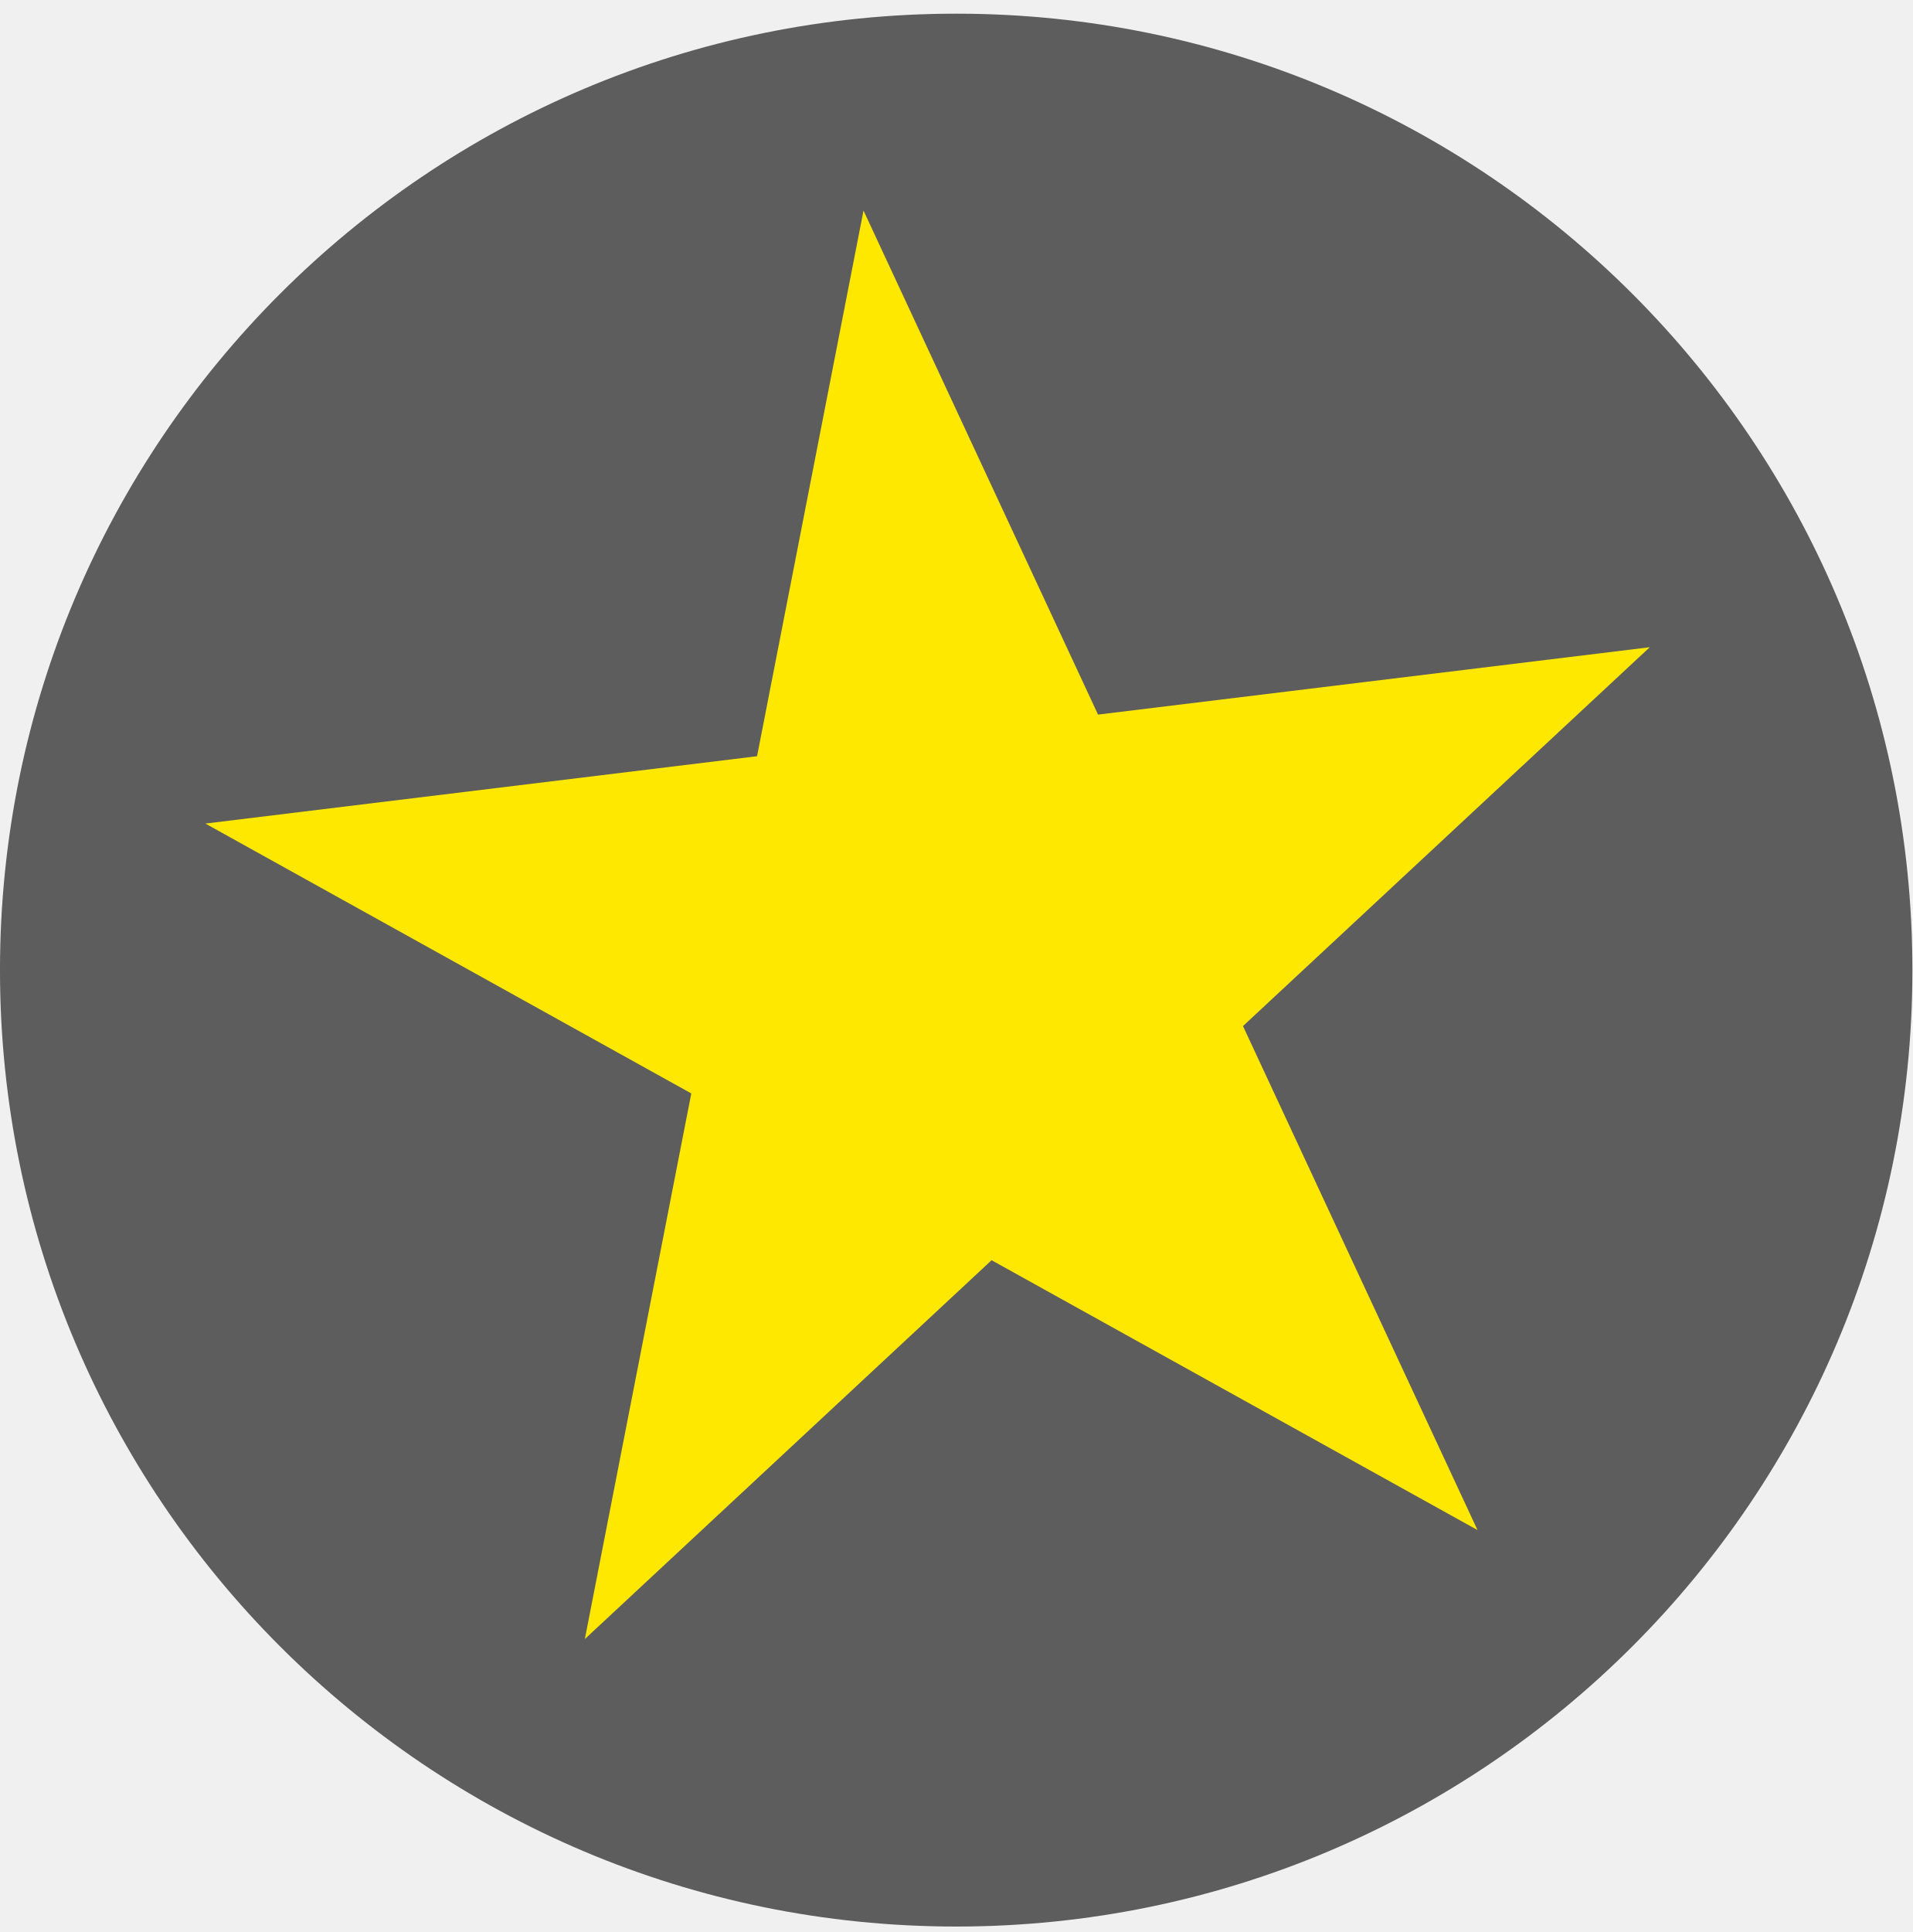
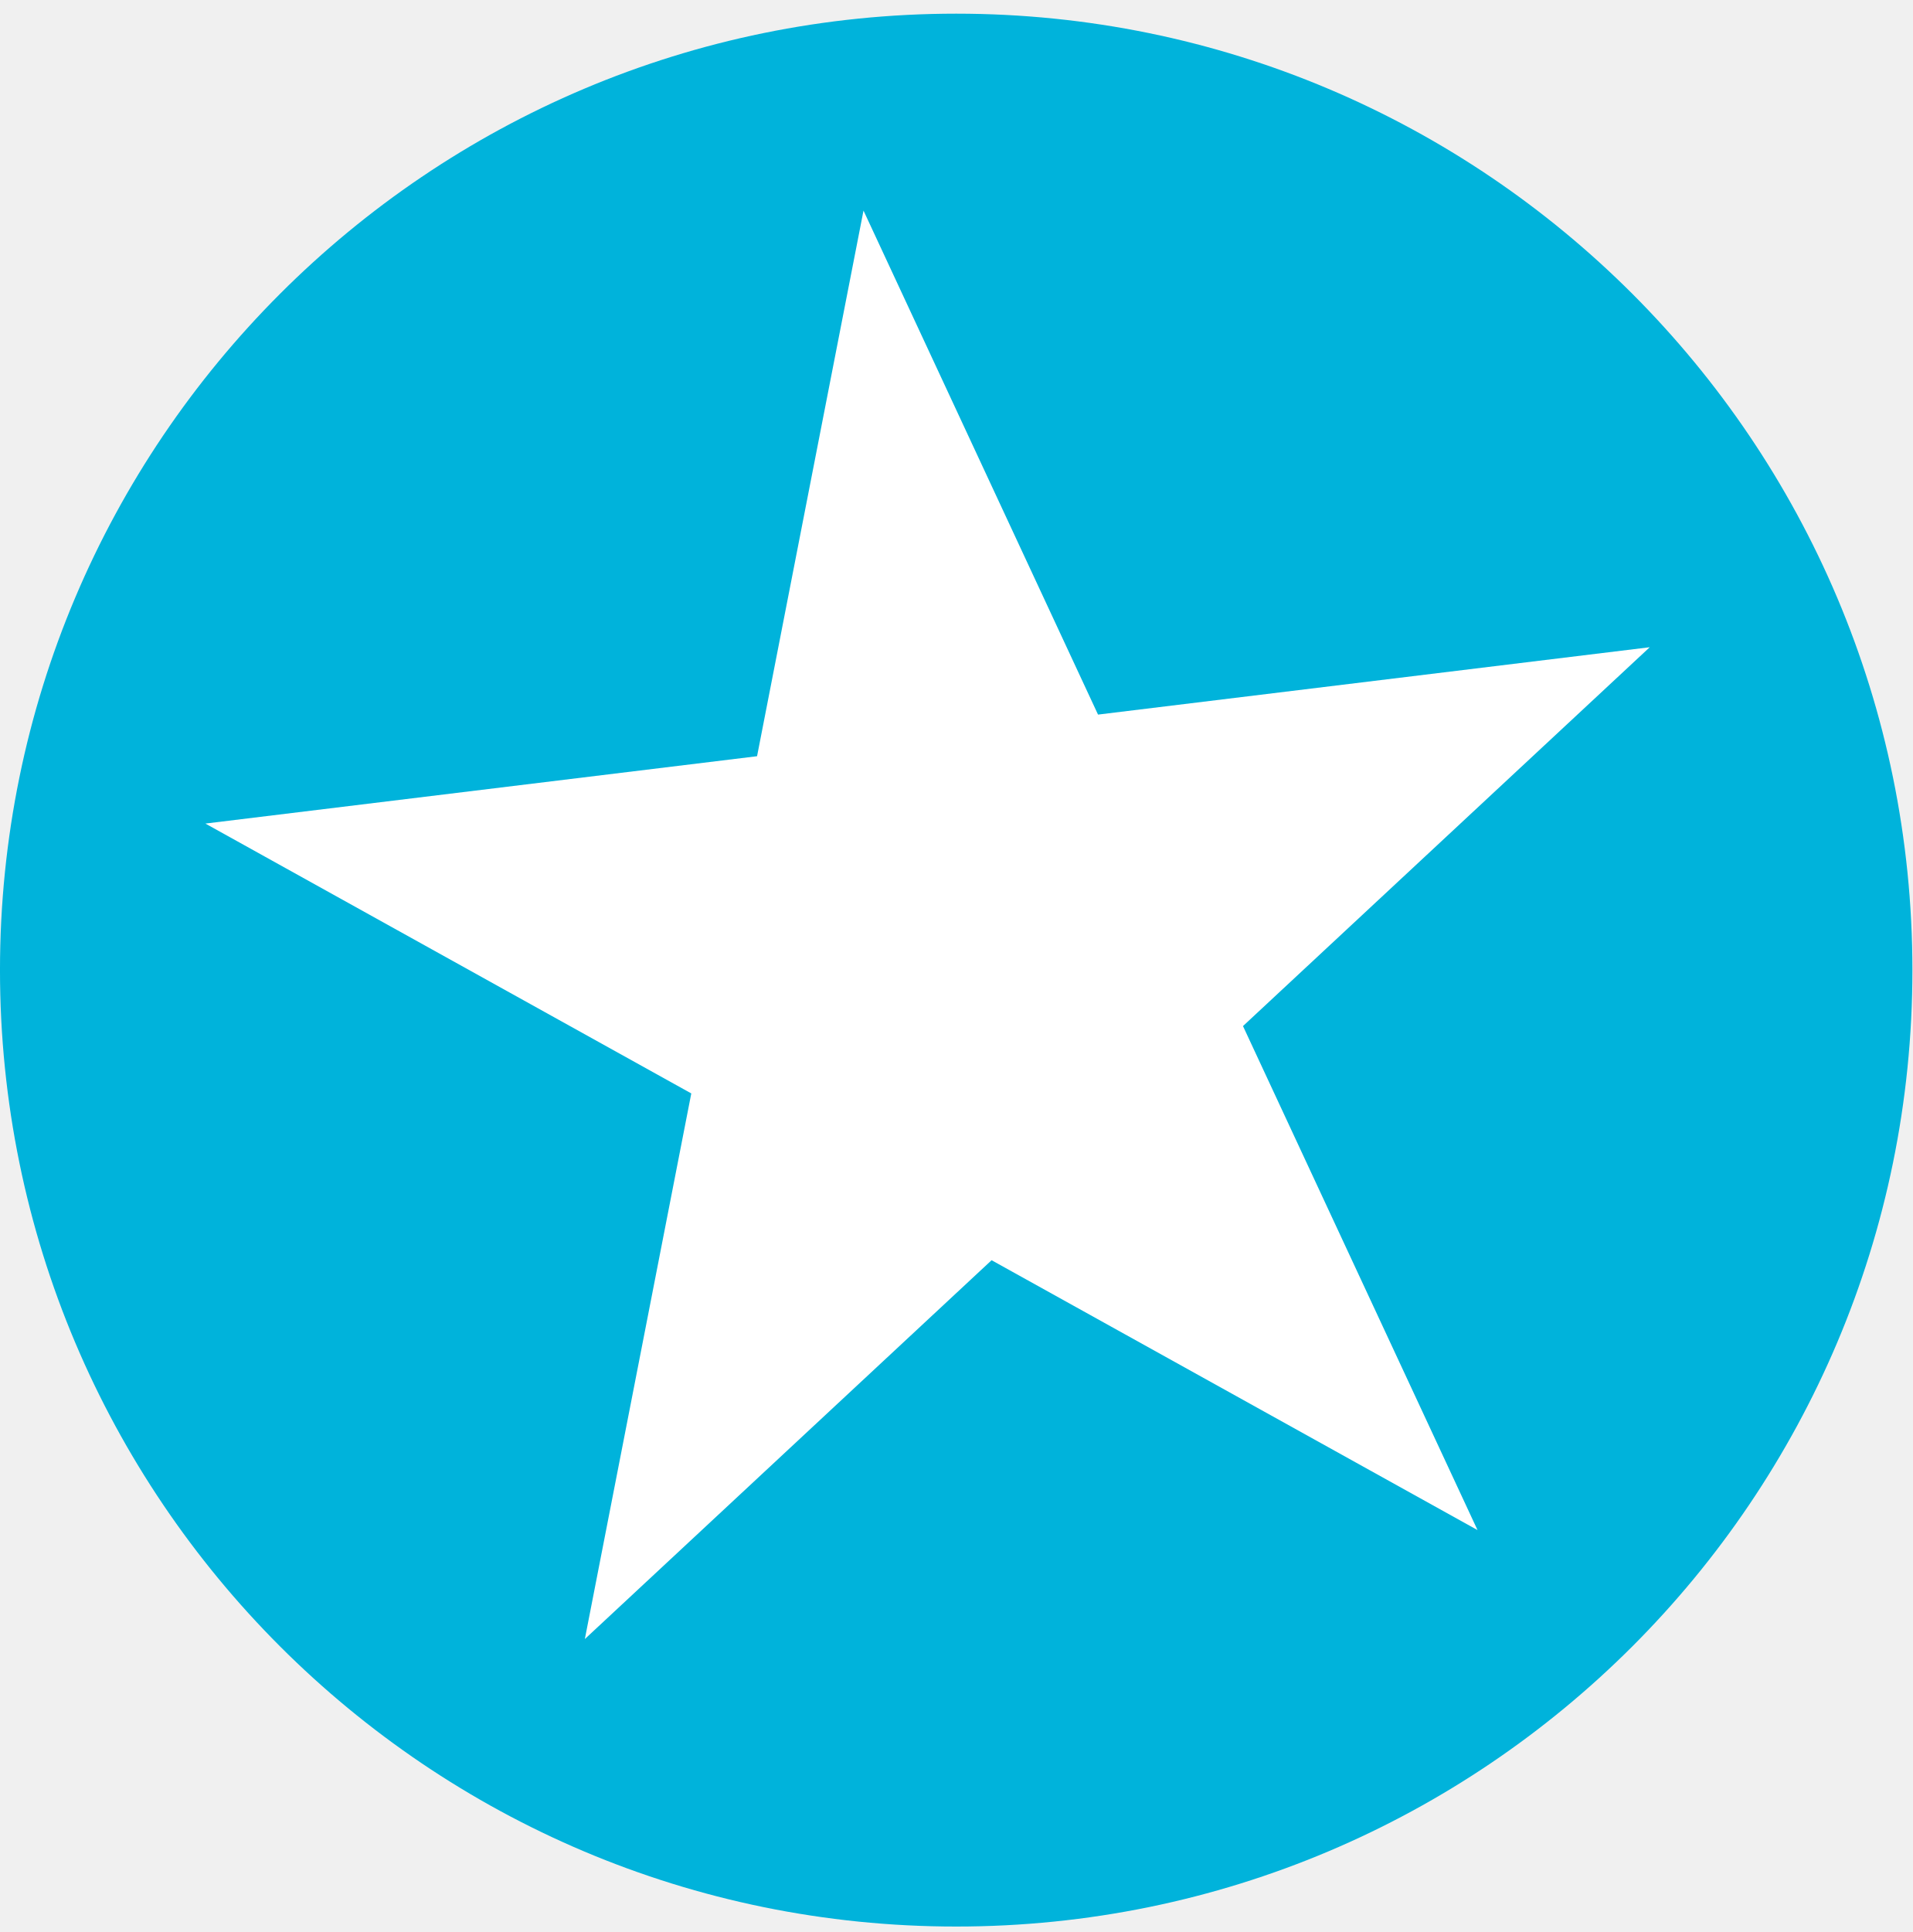
<svg xmlns="http://www.w3.org/2000/svg" width="100%" height="100%" viewBox="0 0 100 101" version="1.1" xml:space="preserve" style="fill-rule:evenodd;clip-rule:evenodd;stroke-linejoin:round;stroke-miterlimit:2;">
  <g transform="matrix(1,0,0,1,-672,-1)">
    <g id="review" transform="matrix(1.28205,0,0,1.2987,96.359,-146.337)">
      <rect x="449" y="114" width="78" height="77" style="fill:none;" />
      <clipPath id="_clip1">
        <rect x="449" y="114" width="78" height="77" />
      </clipPath>
      <g clip-path="url(#_clip1)">
        <g transform="matrix(0.78,-1.38778e-17,2.77556e-17,0.77,105.02,113.23)">
-           <circle cx="491" cy="51" r="50" style="fill:rgb(93,93,93);" />
+           <circle cx="491" cy="51" r="50" style="fill:rgb(0,179,219);" />
        </g>
        <g transform="matrix(1.24948,-0.15055,0.152505,1.23346,-467.834,15.0651)">
-           <path d="M740.356,177L745.921,194.127L763.93,194.127L749.361,204.712L754.926,221.839L740.356,211.254L725.787,221.839L731.352,204.712L716.783,194.127L734.791,194.127L740.356,177Z" style="fill:rgb(255,232,0);" />
+           <path d="M740.356,177L745.921,194.127L763.93,194.127L749.361,204.712L754.926,221.839L740.356,211.254L725.787,221.839L731.352,204.712L716.783,194.127L734.791,194.127L740.356,177Z" style="fill:white;" />
        </g>
      </g>
    </g>
  </g>
</svg>
